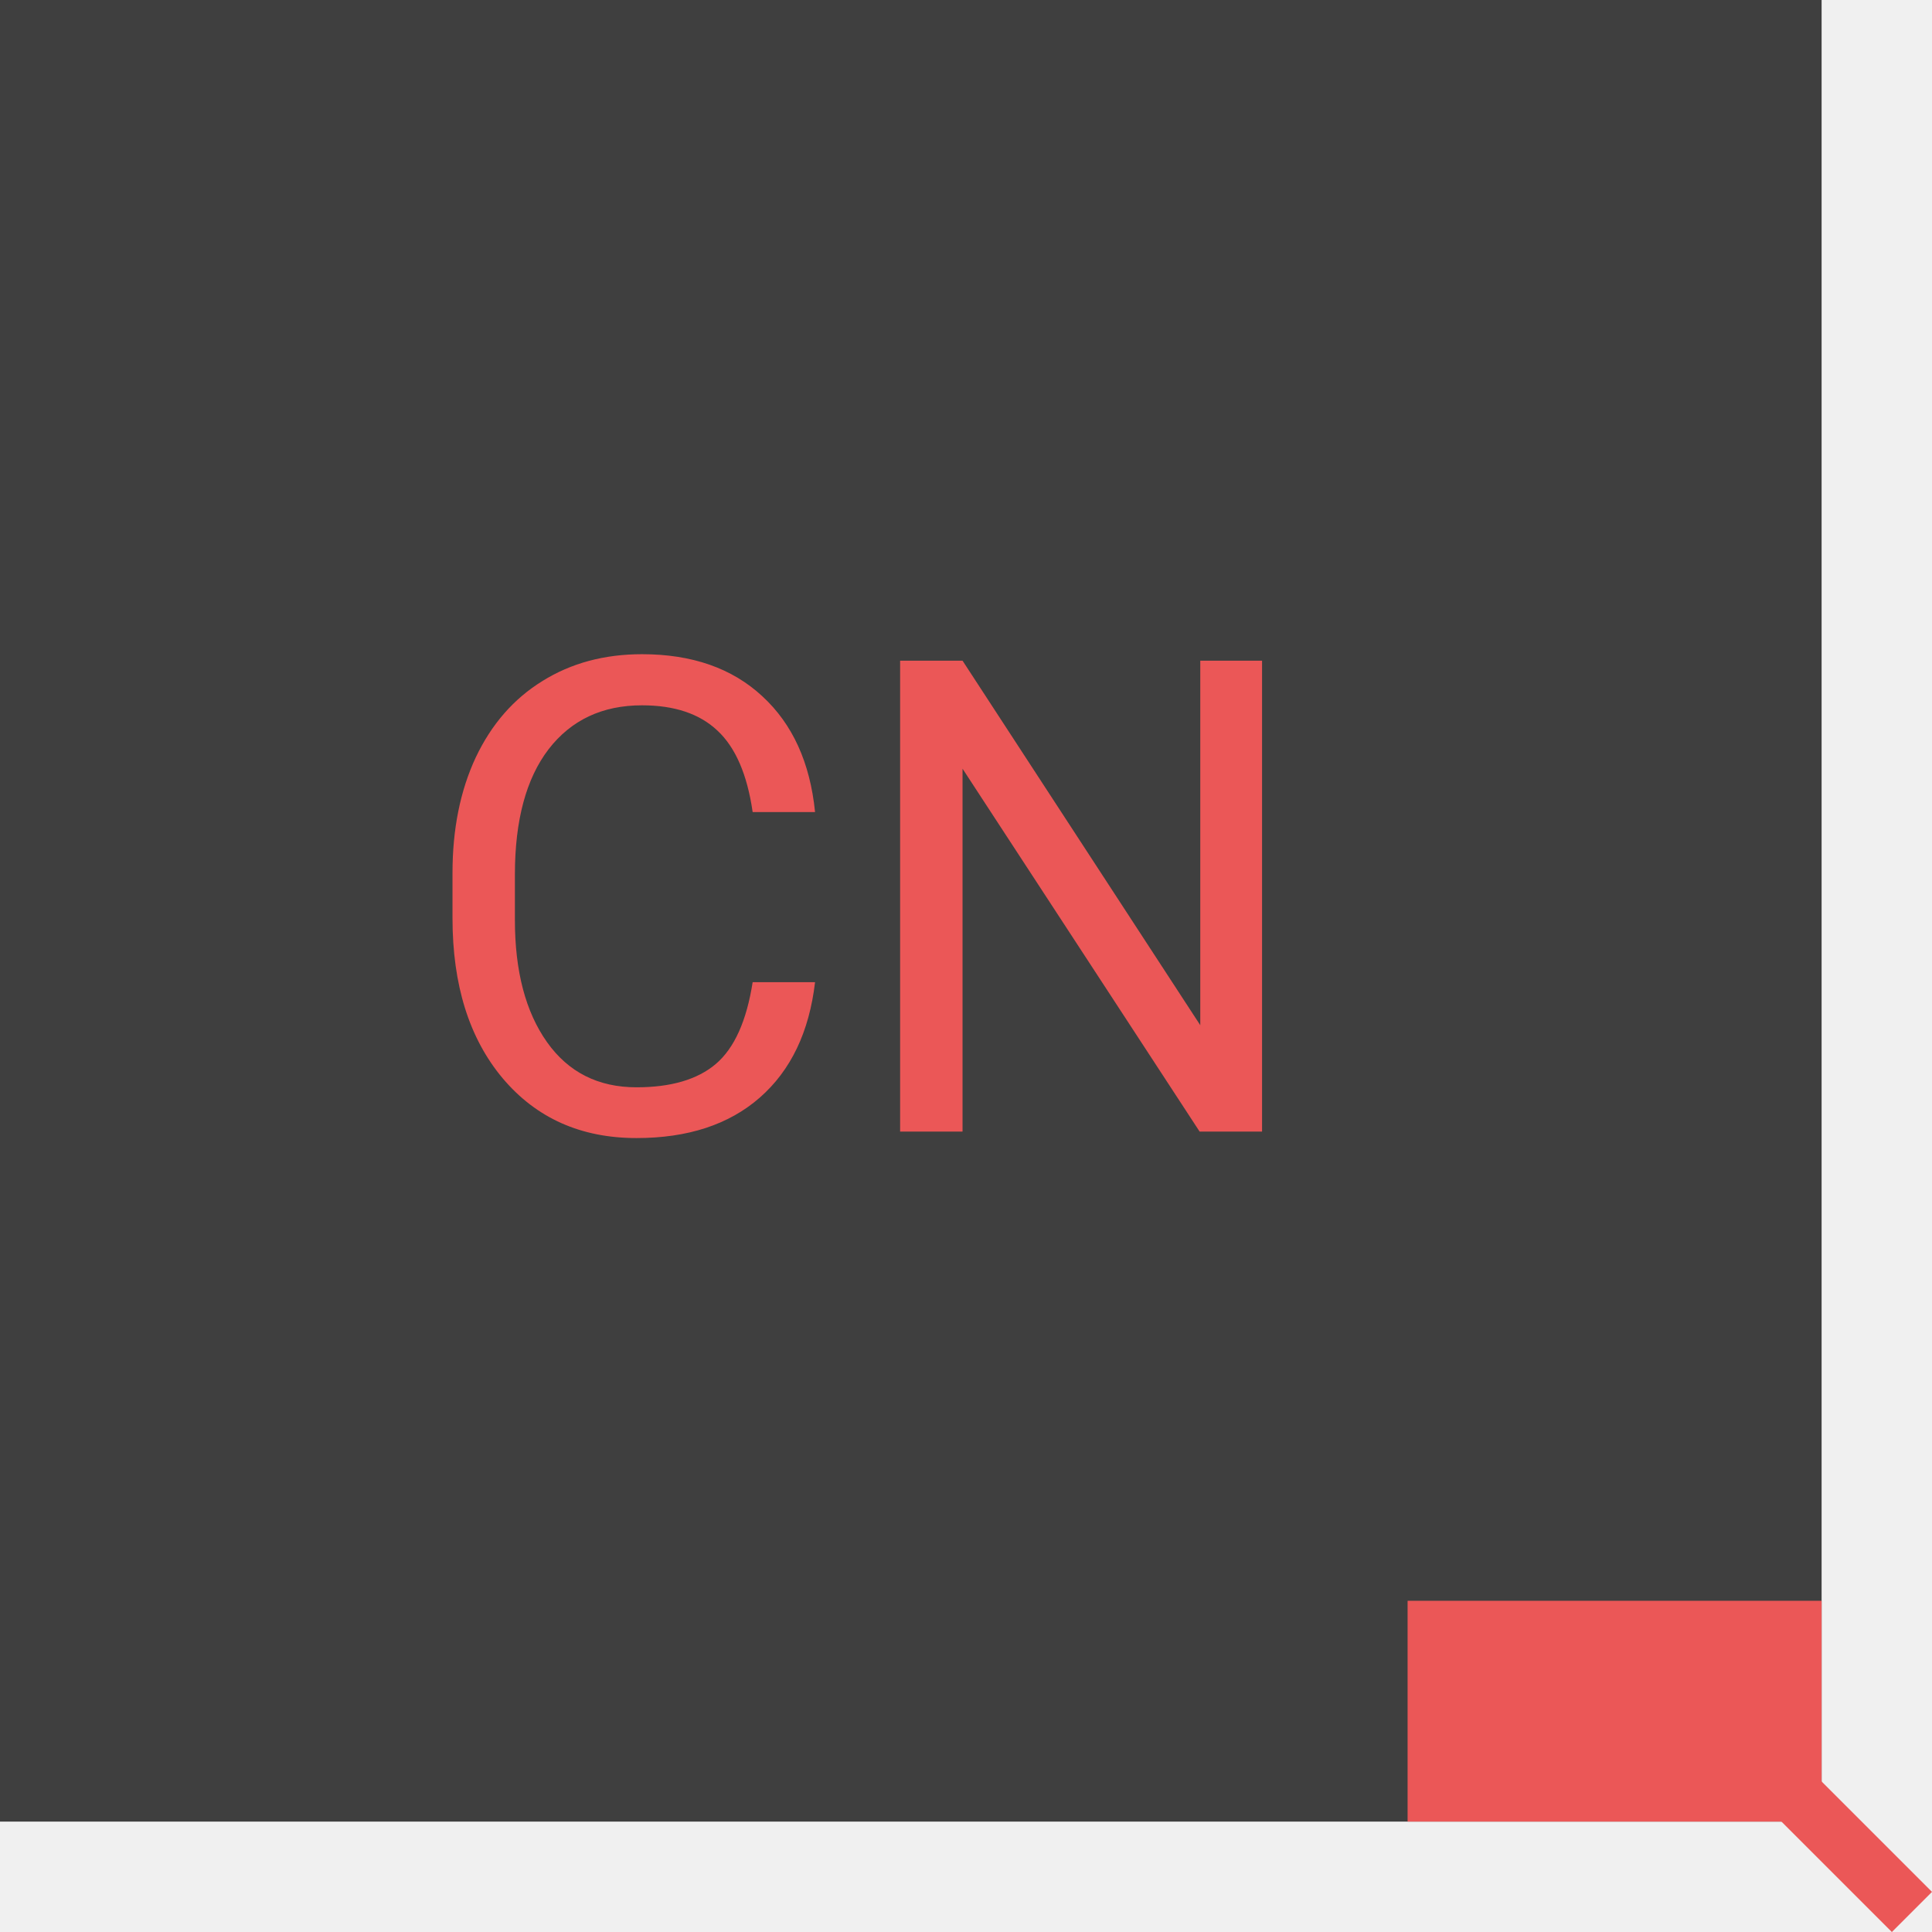
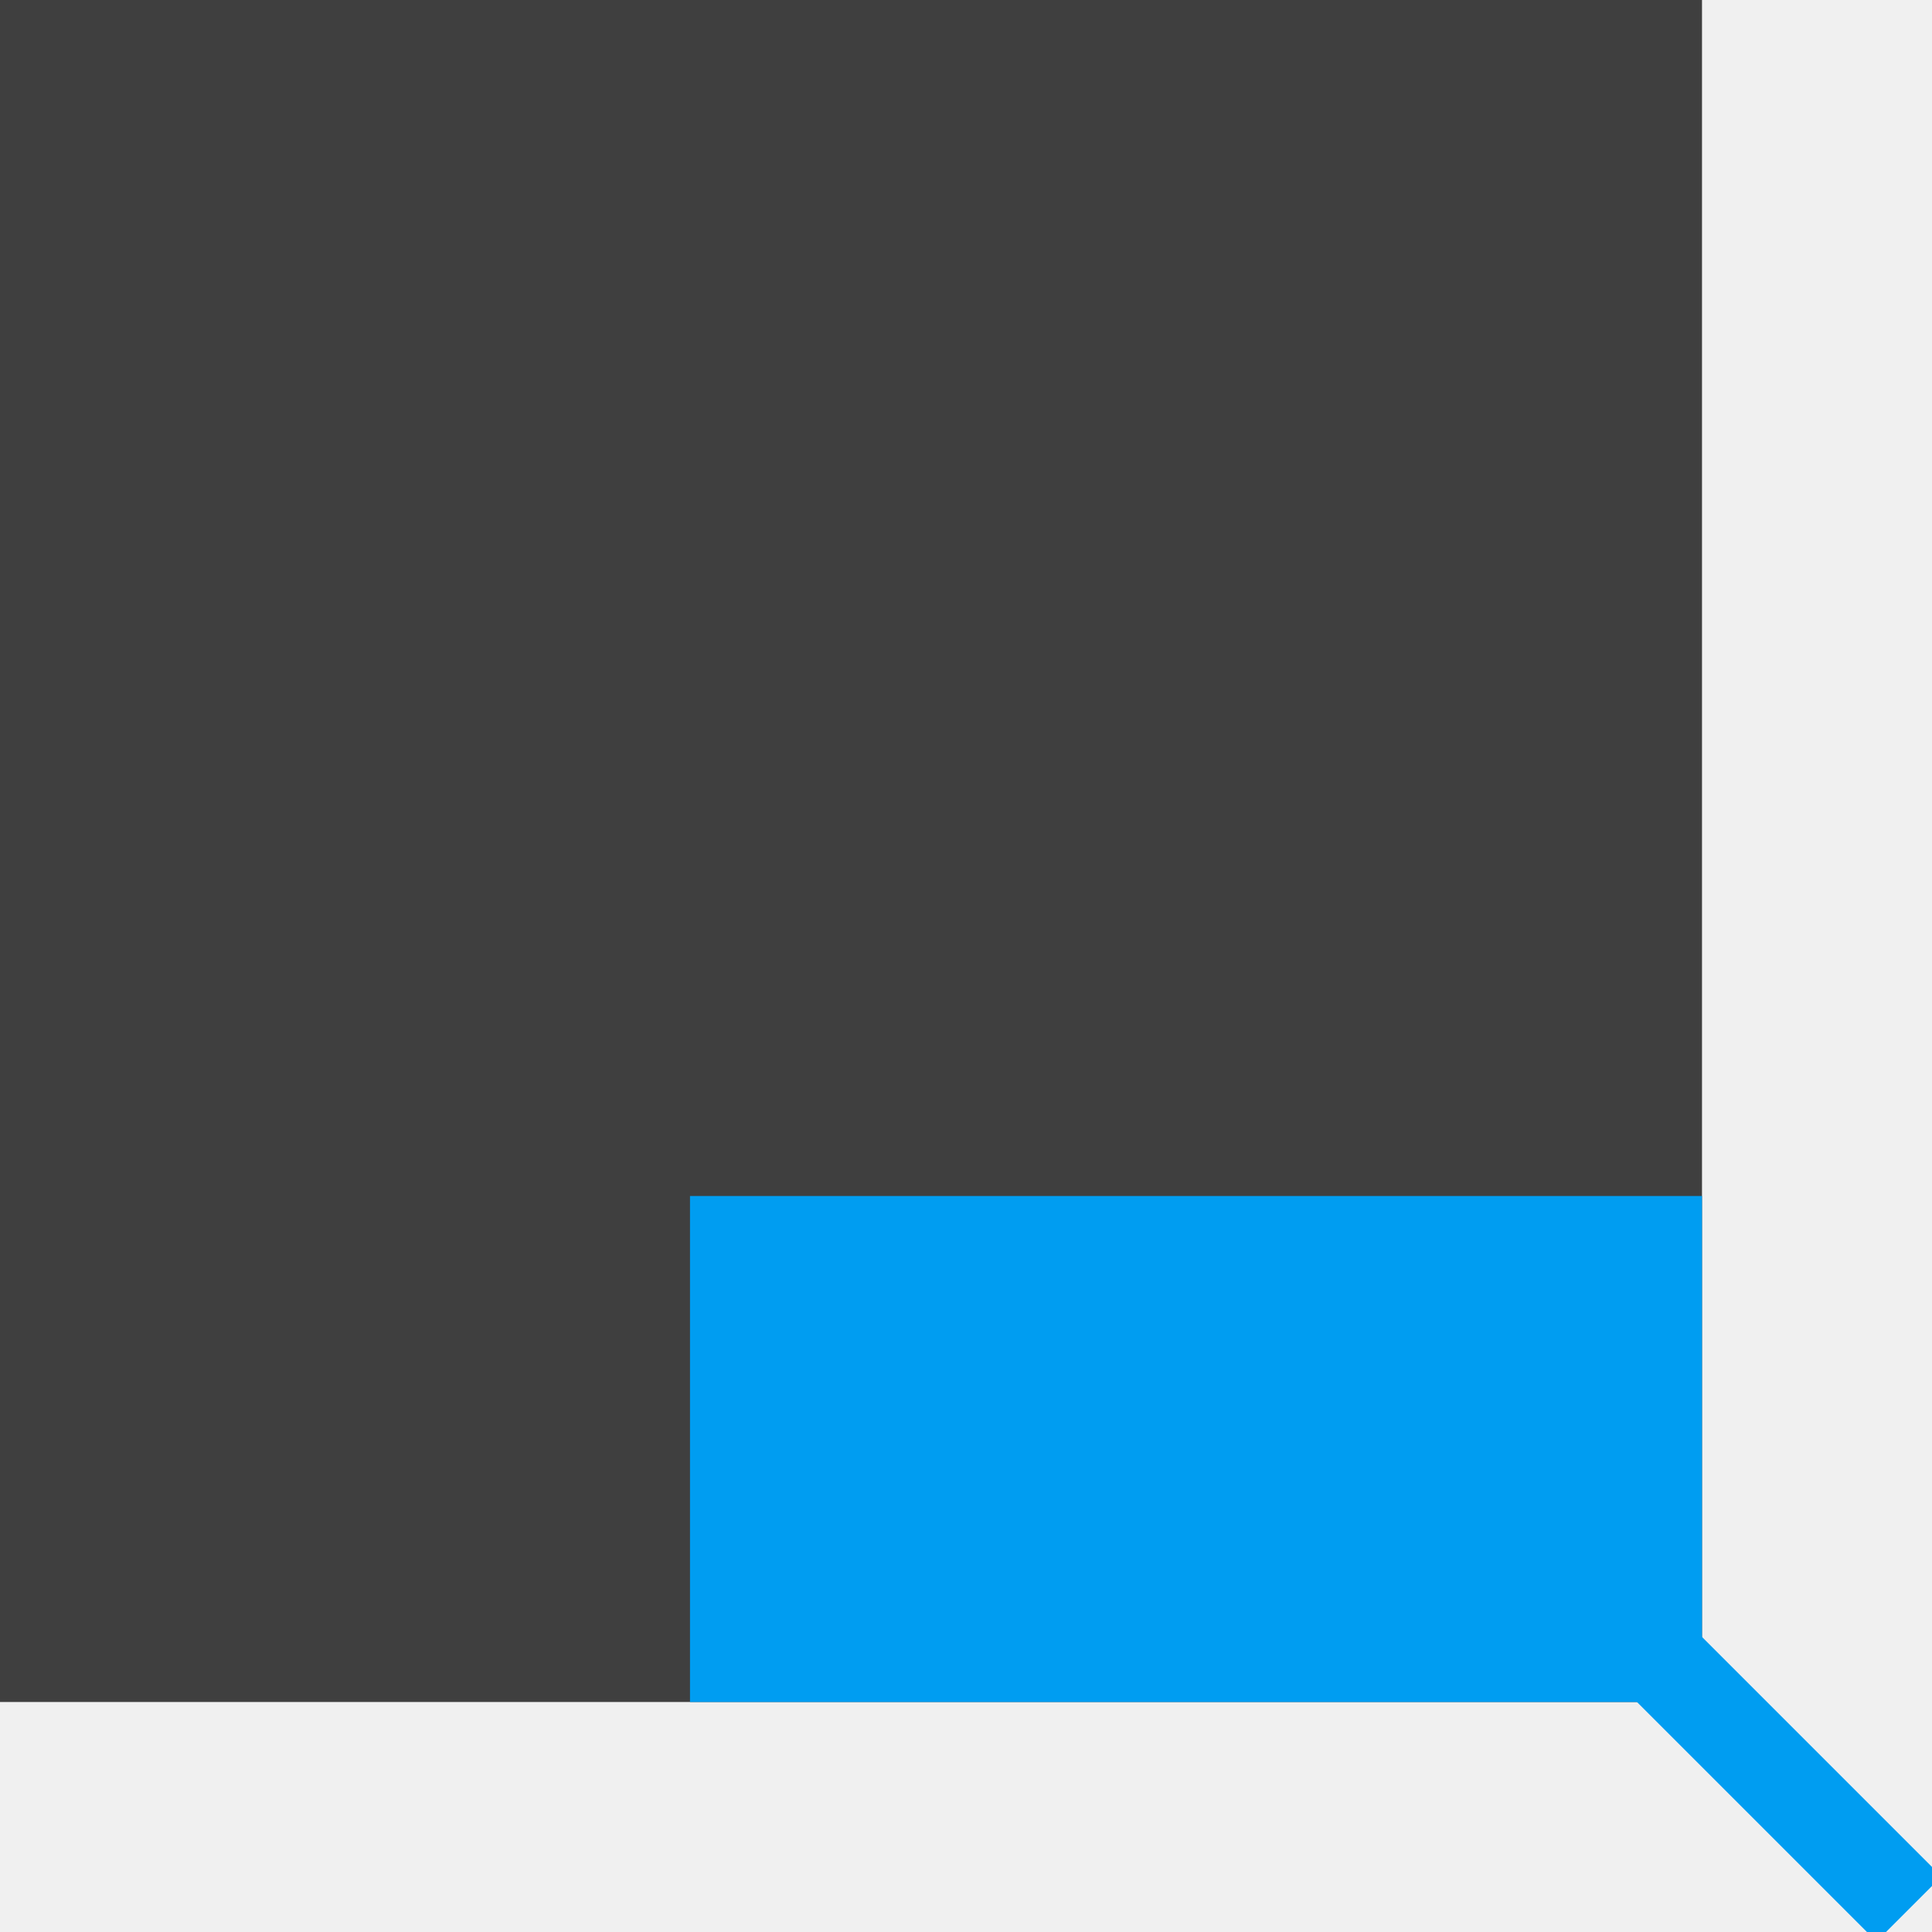
- <svg xmlns="http://www.w3.org/2000/svg" width="70" height="70" viewBox="0 0 70 70" fill="none">
-   <g clip-path="url(#clip0_8_1451)">
-     <rect width="66" height="66" fill="#3F3F3F" />
-     <rect x="51" y="58" width="15" height="8" fill="#EB5757" />
-     <rect x="64.183" y="62.729" width="8.227" height="2.057" transform="rotate(45 64.1829 62.7286)" fill="#EB5757" />
-     <path d="M29.531 35.586C29.32 37.391 28.652 38.785 27.527 39.77C26.41 40.746 24.922 41.234 23.062 41.234C21.047 41.234 19.43 40.512 18.211 39.066C17 37.621 16.395 35.688 16.395 33.266V31.625C16.395 30.039 16.676 28.645 17.238 27.441C17.809 26.238 18.613 25.316 19.652 24.676C20.691 24.027 21.895 23.703 23.262 23.703C25.074 23.703 26.527 24.211 27.621 25.227C28.715 26.234 29.352 27.633 29.531 29.422H27.27C27.074 28.062 26.648 27.078 25.992 26.469C25.344 25.859 24.434 25.555 23.262 25.555C21.824 25.555 20.695 26.086 19.875 27.148C19.062 28.211 18.656 29.723 18.656 31.684V33.336C18.656 35.188 19.043 36.66 19.816 37.754C20.59 38.848 21.672 39.395 23.062 39.395C24.312 39.395 25.27 39.113 25.934 38.551C26.605 37.98 27.051 36.992 27.27 35.586H29.531ZM45.727 41H43.465L34.875 27.852V41H32.613V23.938H34.875L43.488 37.145V23.938H45.727V41Z" fill="#EB5757" />
+ <svg xmlns="http://www.w3.org/2000/svg" width="42" height="42" viewBox="0 0 42 42" fill="none">
+   <g clip-path="url(#clip0_402_69)">
+     <rect width="37" height="37" fill="#3F3F3F" />
+     <rect width="22" height="11" transform="translate(15 26)" fill="#009DF1" />
+     <path d="M32 32L41.5 41.5" stroke="#009DF1" stroke-width="2" />
  </g>
  <defs>
-     <clipPath id="clip0_8_1451">
-       <rect width="70" height="70" fill="white" />
+     <clipPath id="clip0_402_69">
+       <rect width="42" height="42" fill="white" />
    </clipPath>
  </defs>
</svg>
